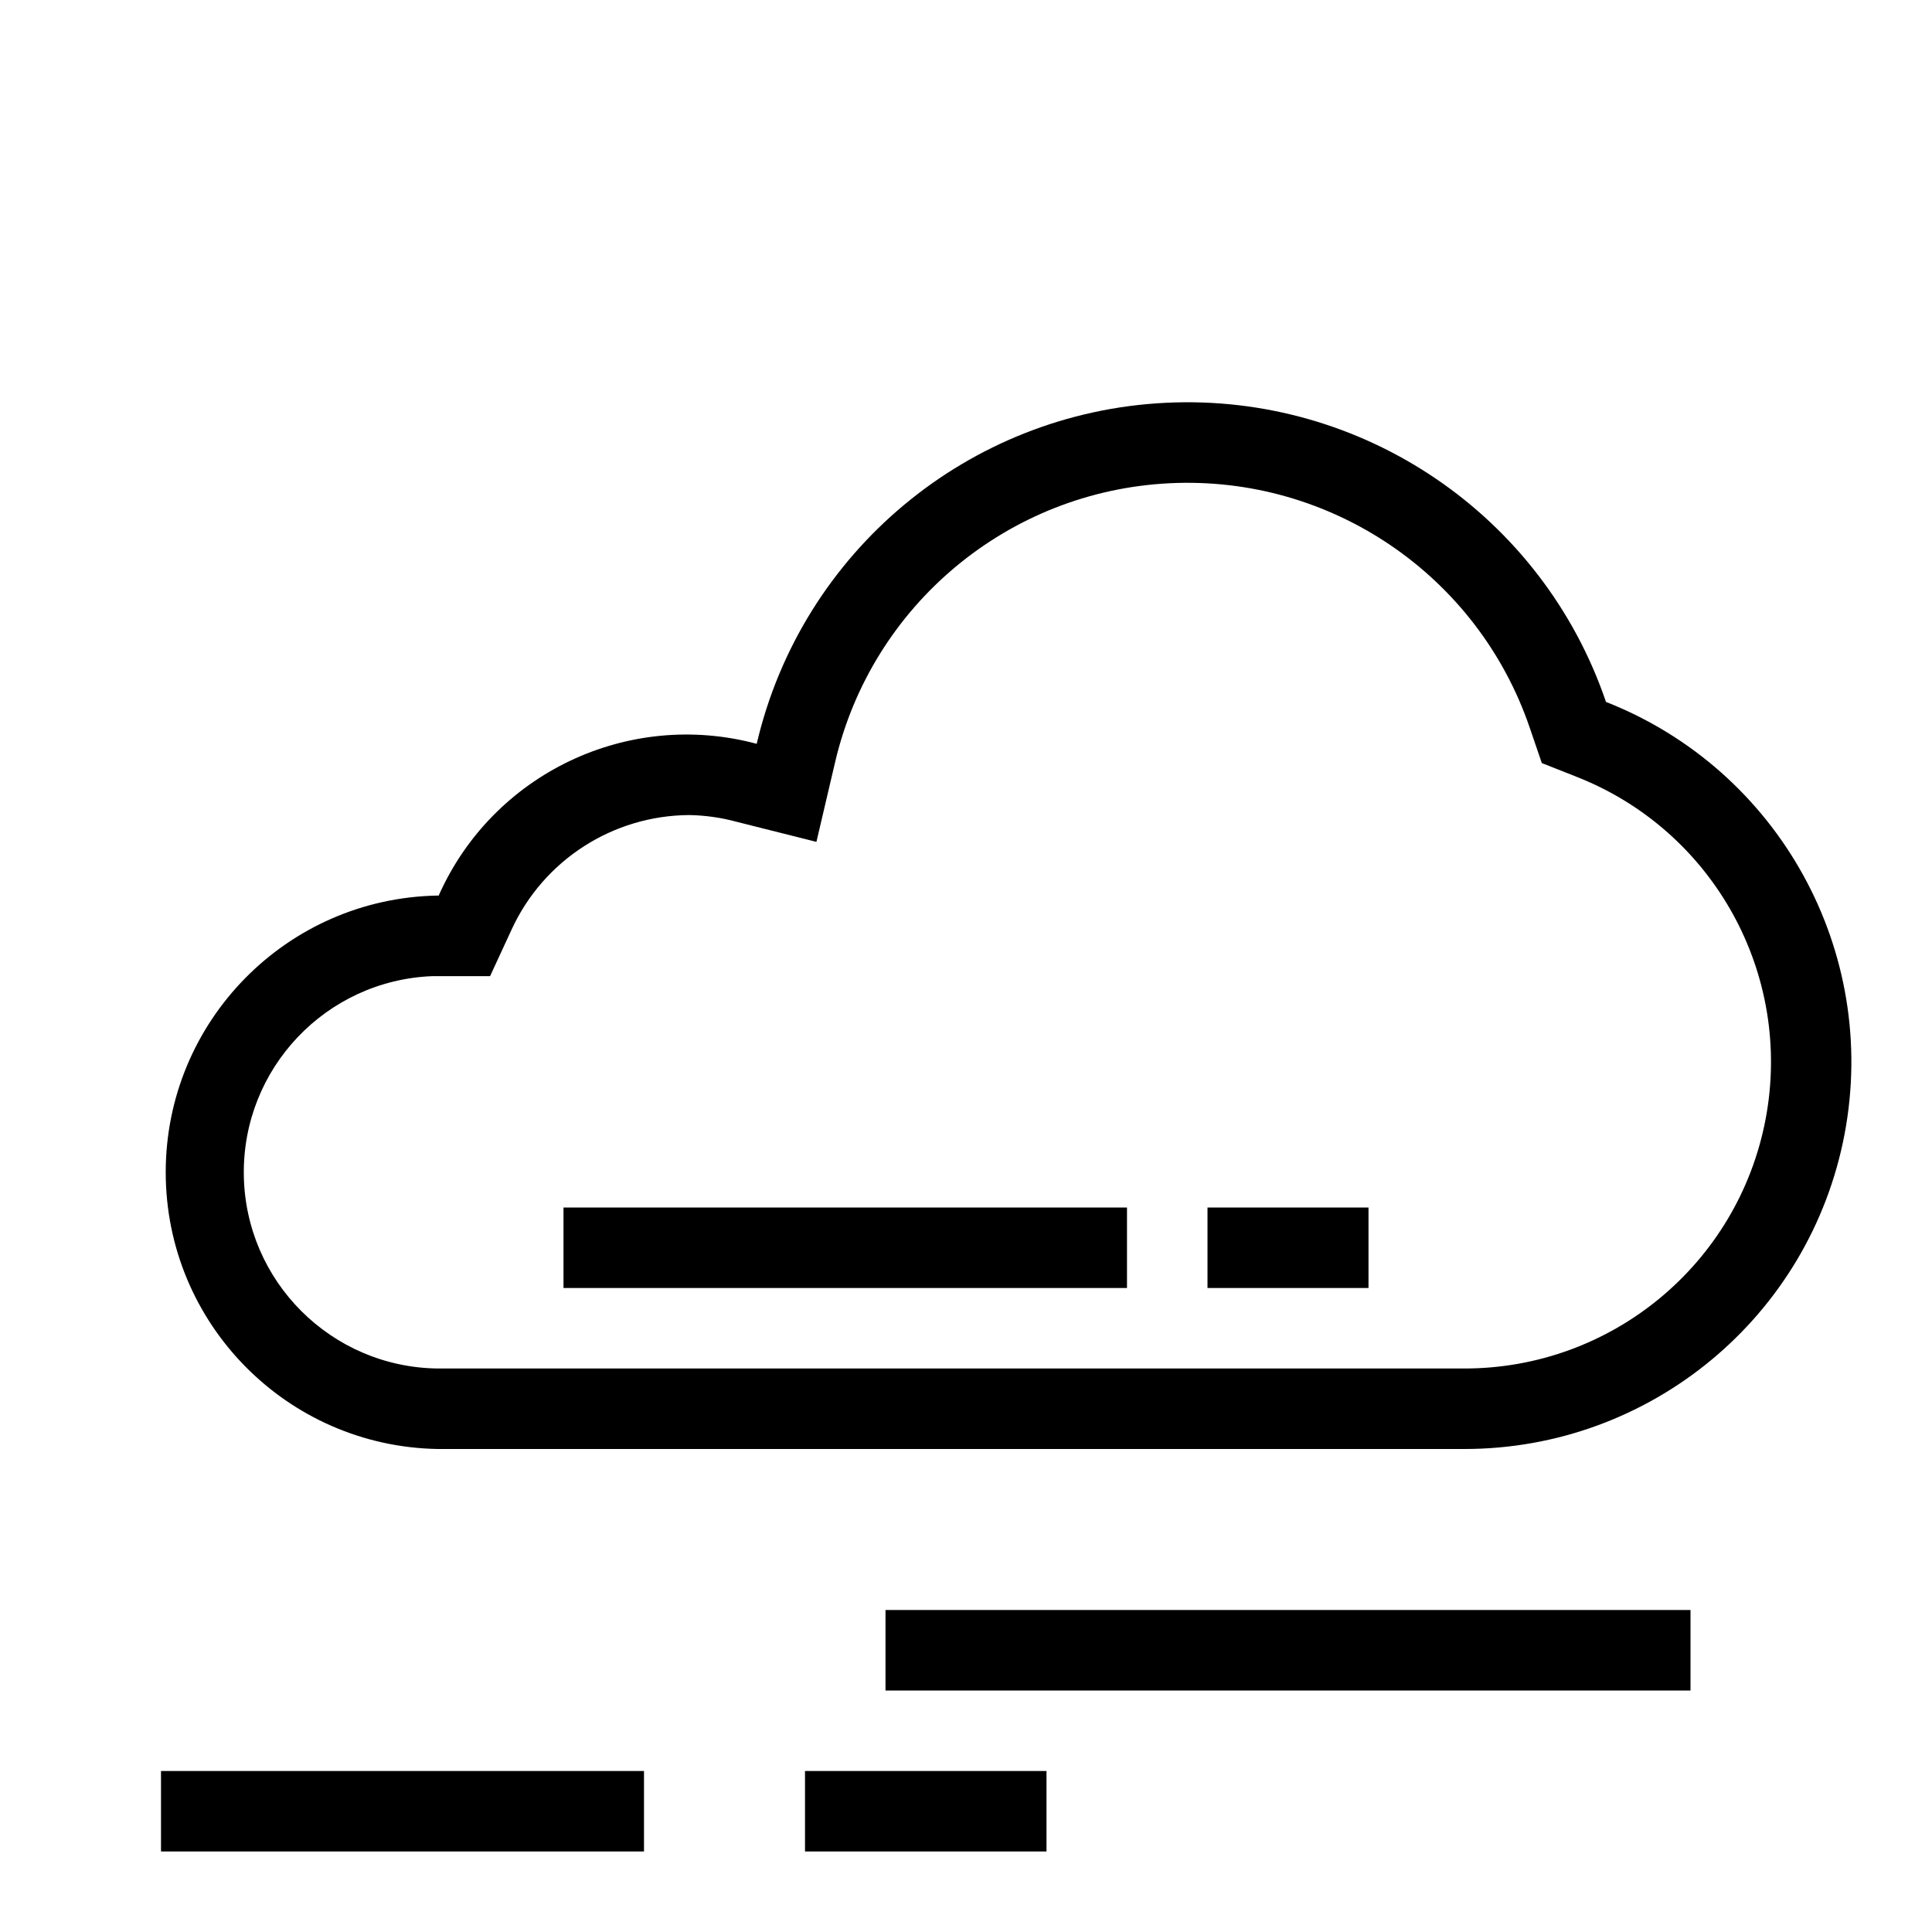
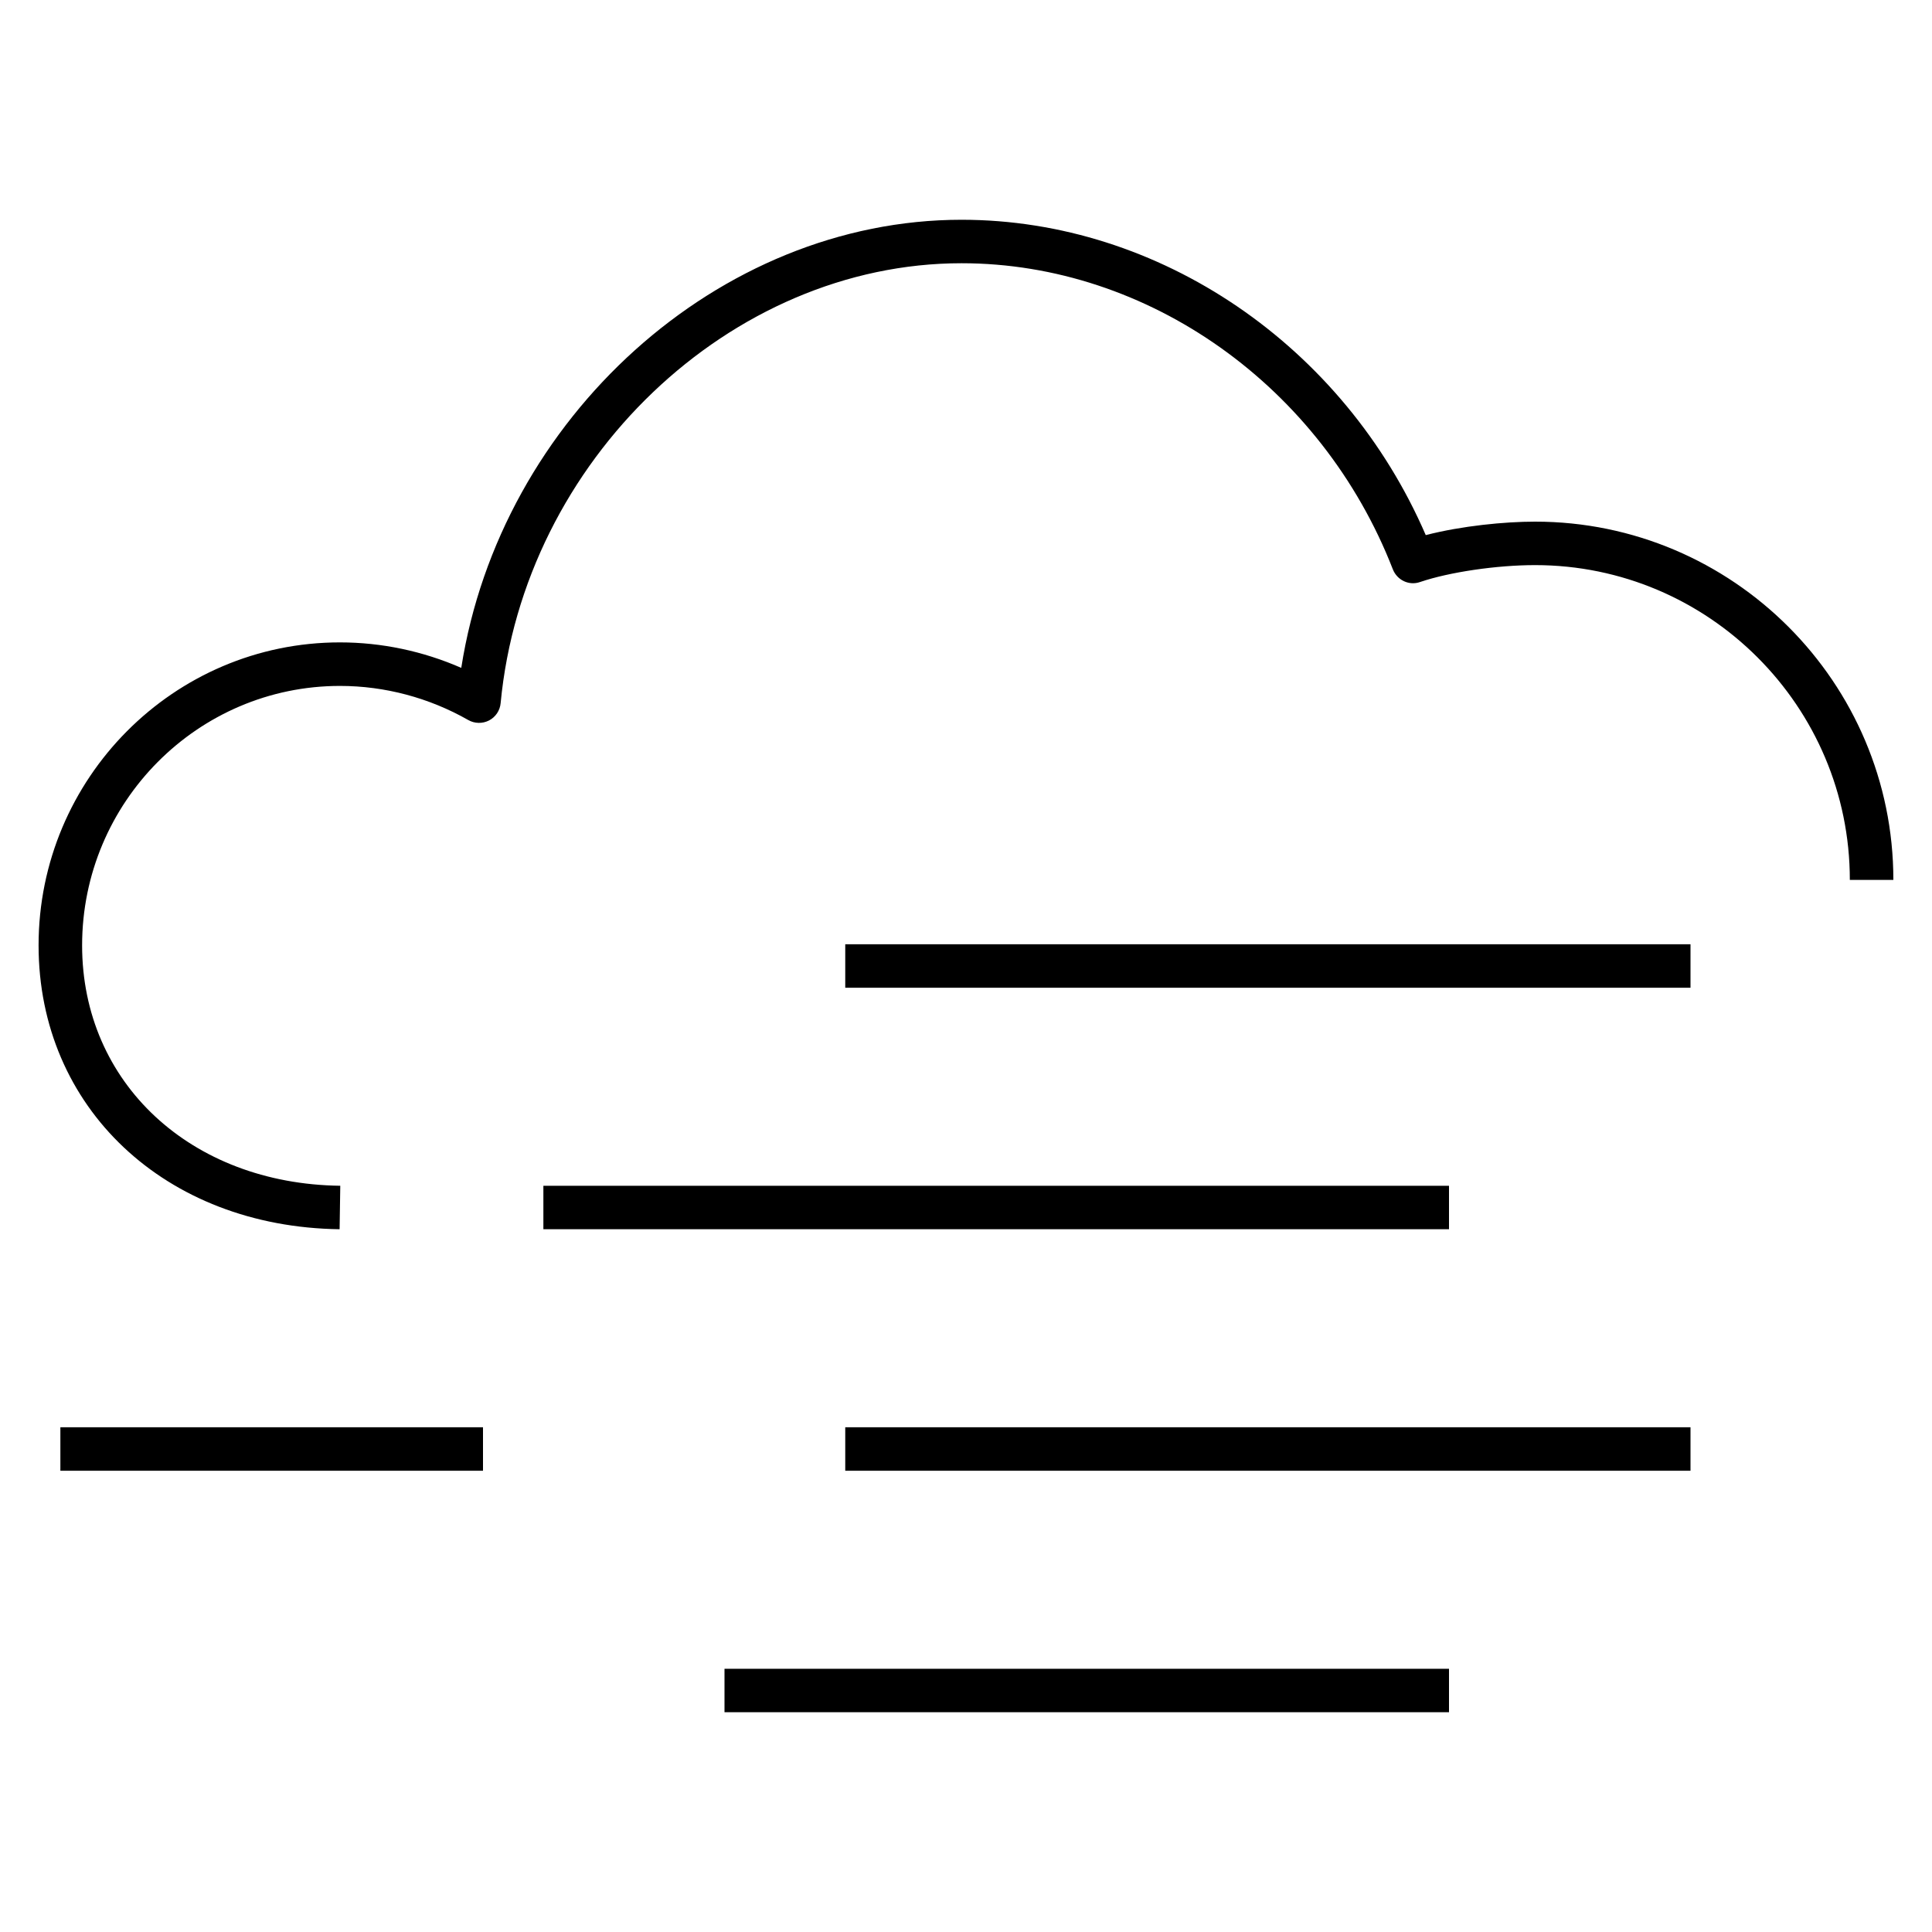
- <svg xmlns="http://www.w3.org/2000/svg" width="800px" height="800px" viewBox="0 0 24 24">
-   <path d="M19.95 8.719A5.494 5.494 0 0 0 9.4 9.24a3.369 3.369 0 0 0-3.951 1.886l-.011-.001a3.438 3.438 0 0 0 0 6.875h12.75a4.807 4.807 0 0 0 1.761-9.281zM18.187 17H5.438a2.438 2.438 0 0 1-.066-4.874h.716l.268-.58a2.443 2.443 0 0 1 2.207-1.421 2.41 2.41 0 0 1 .593.085l.986.248.232-.99a4.494 4.494 0 0 1 8.63-.425l.149.436.43.17A3.807 3.807 0 0 1 18.187 17zM7 15h7v1H7zm4 5h10v1H11zm-9 2h6v1H2zm8 0h3v1h-3zm5-7h2v1h-2z" />
-   <path fill="none" d="M0 0h24v24H0z" />
+ <svg xmlns="http://www.w3.org/2000/svg" fill="#000000" version="1.1" id="Layer_1" viewBox="0 0 32 32" xml:space="preserve">
+   <g id="SVGRepo_bgCarrier" stroke-width="0" />
+   <g id="SVGRepo_tracerCarrier" stroke-linecap="round" stroke-linejoin="round" />
+   <g id="SVGRepo_iconCarrier">
+     <path id="cloudy--hazy_1_" d="M24,28.36H12v-0.72h12V28.36z M28,24.36H14v-0.72h14V24.36z M8,24.36H1v-0.72h7V24.36z M24,20.36H9 v-0.72h15V20.36z M28,16.36H14v-0.72h14V16.36z M5.636,19.64c-2.478-0.031-4.276-1.706-4.276-3.981c0-2.37,1.916-4.298,4.271-4.298 c0.742,0,1.477,0.196,2.125,0.565c0.105,0.06,0.235,0.063,0.344,0.007c0.108-0.056,0.181-0.164,0.192-0.286 c0.38-4.018,3.805-7.287,7.634-7.287c3.093,0,5.964,2.038,7.144,5.07c0.071,0.18,0.269,0.274,0.451,0.21 c0.486-0.165,1.27-0.28,1.905-0.28c2.875,0,5.213,2.339,5.213,5.214h0.721c0-3.272-2.662-5.934-5.934-5.934 c-0.502,0-1.212,0.069-1.811,0.223c-1.357-3.137-4.408-5.223-7.689-5.223c-4.024,0-7.639,3.285-8.286,7.422 c-0.633-0.277-1.319-0.422-2.01-0.422c-2.752,0-4.991,2.251-4.991,5.018c0,2.688,2.097,4.664,4.986,4.702L5.636,19.64z" />
+     <rect id="_Transparent_Rectangle" style="fill:none;" width="32" height="32" />
+   </g>
</svg>
